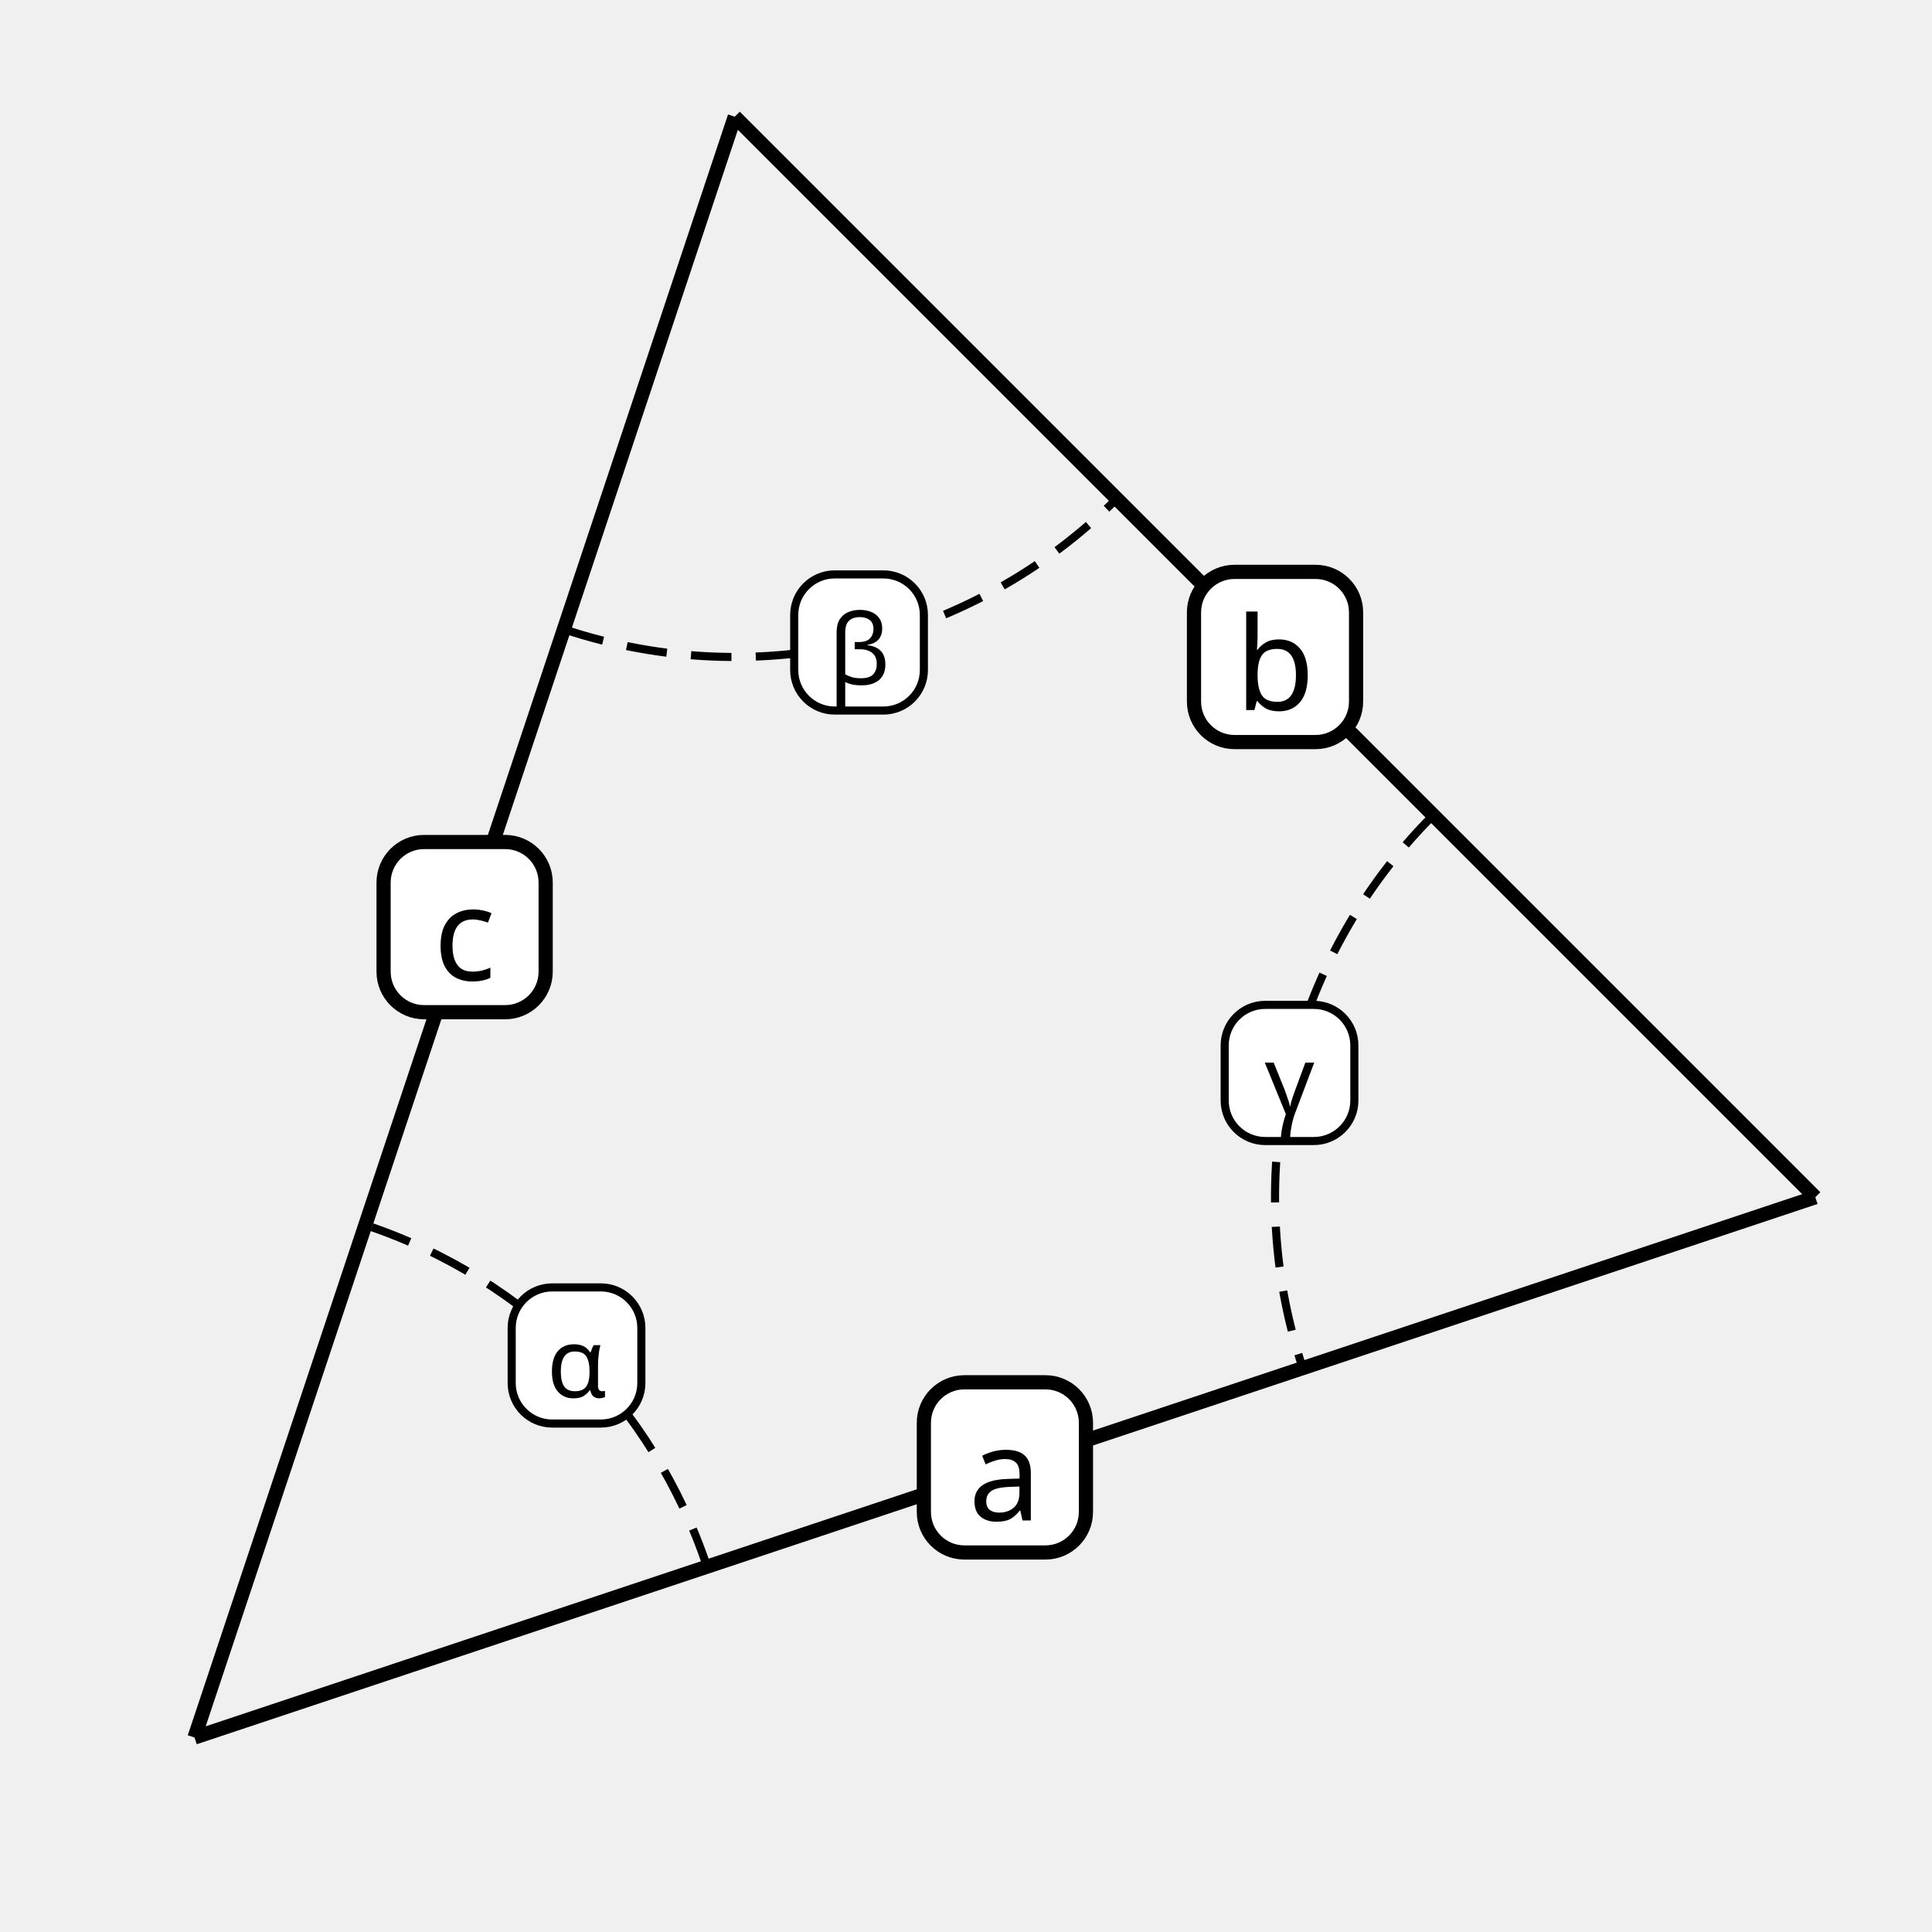
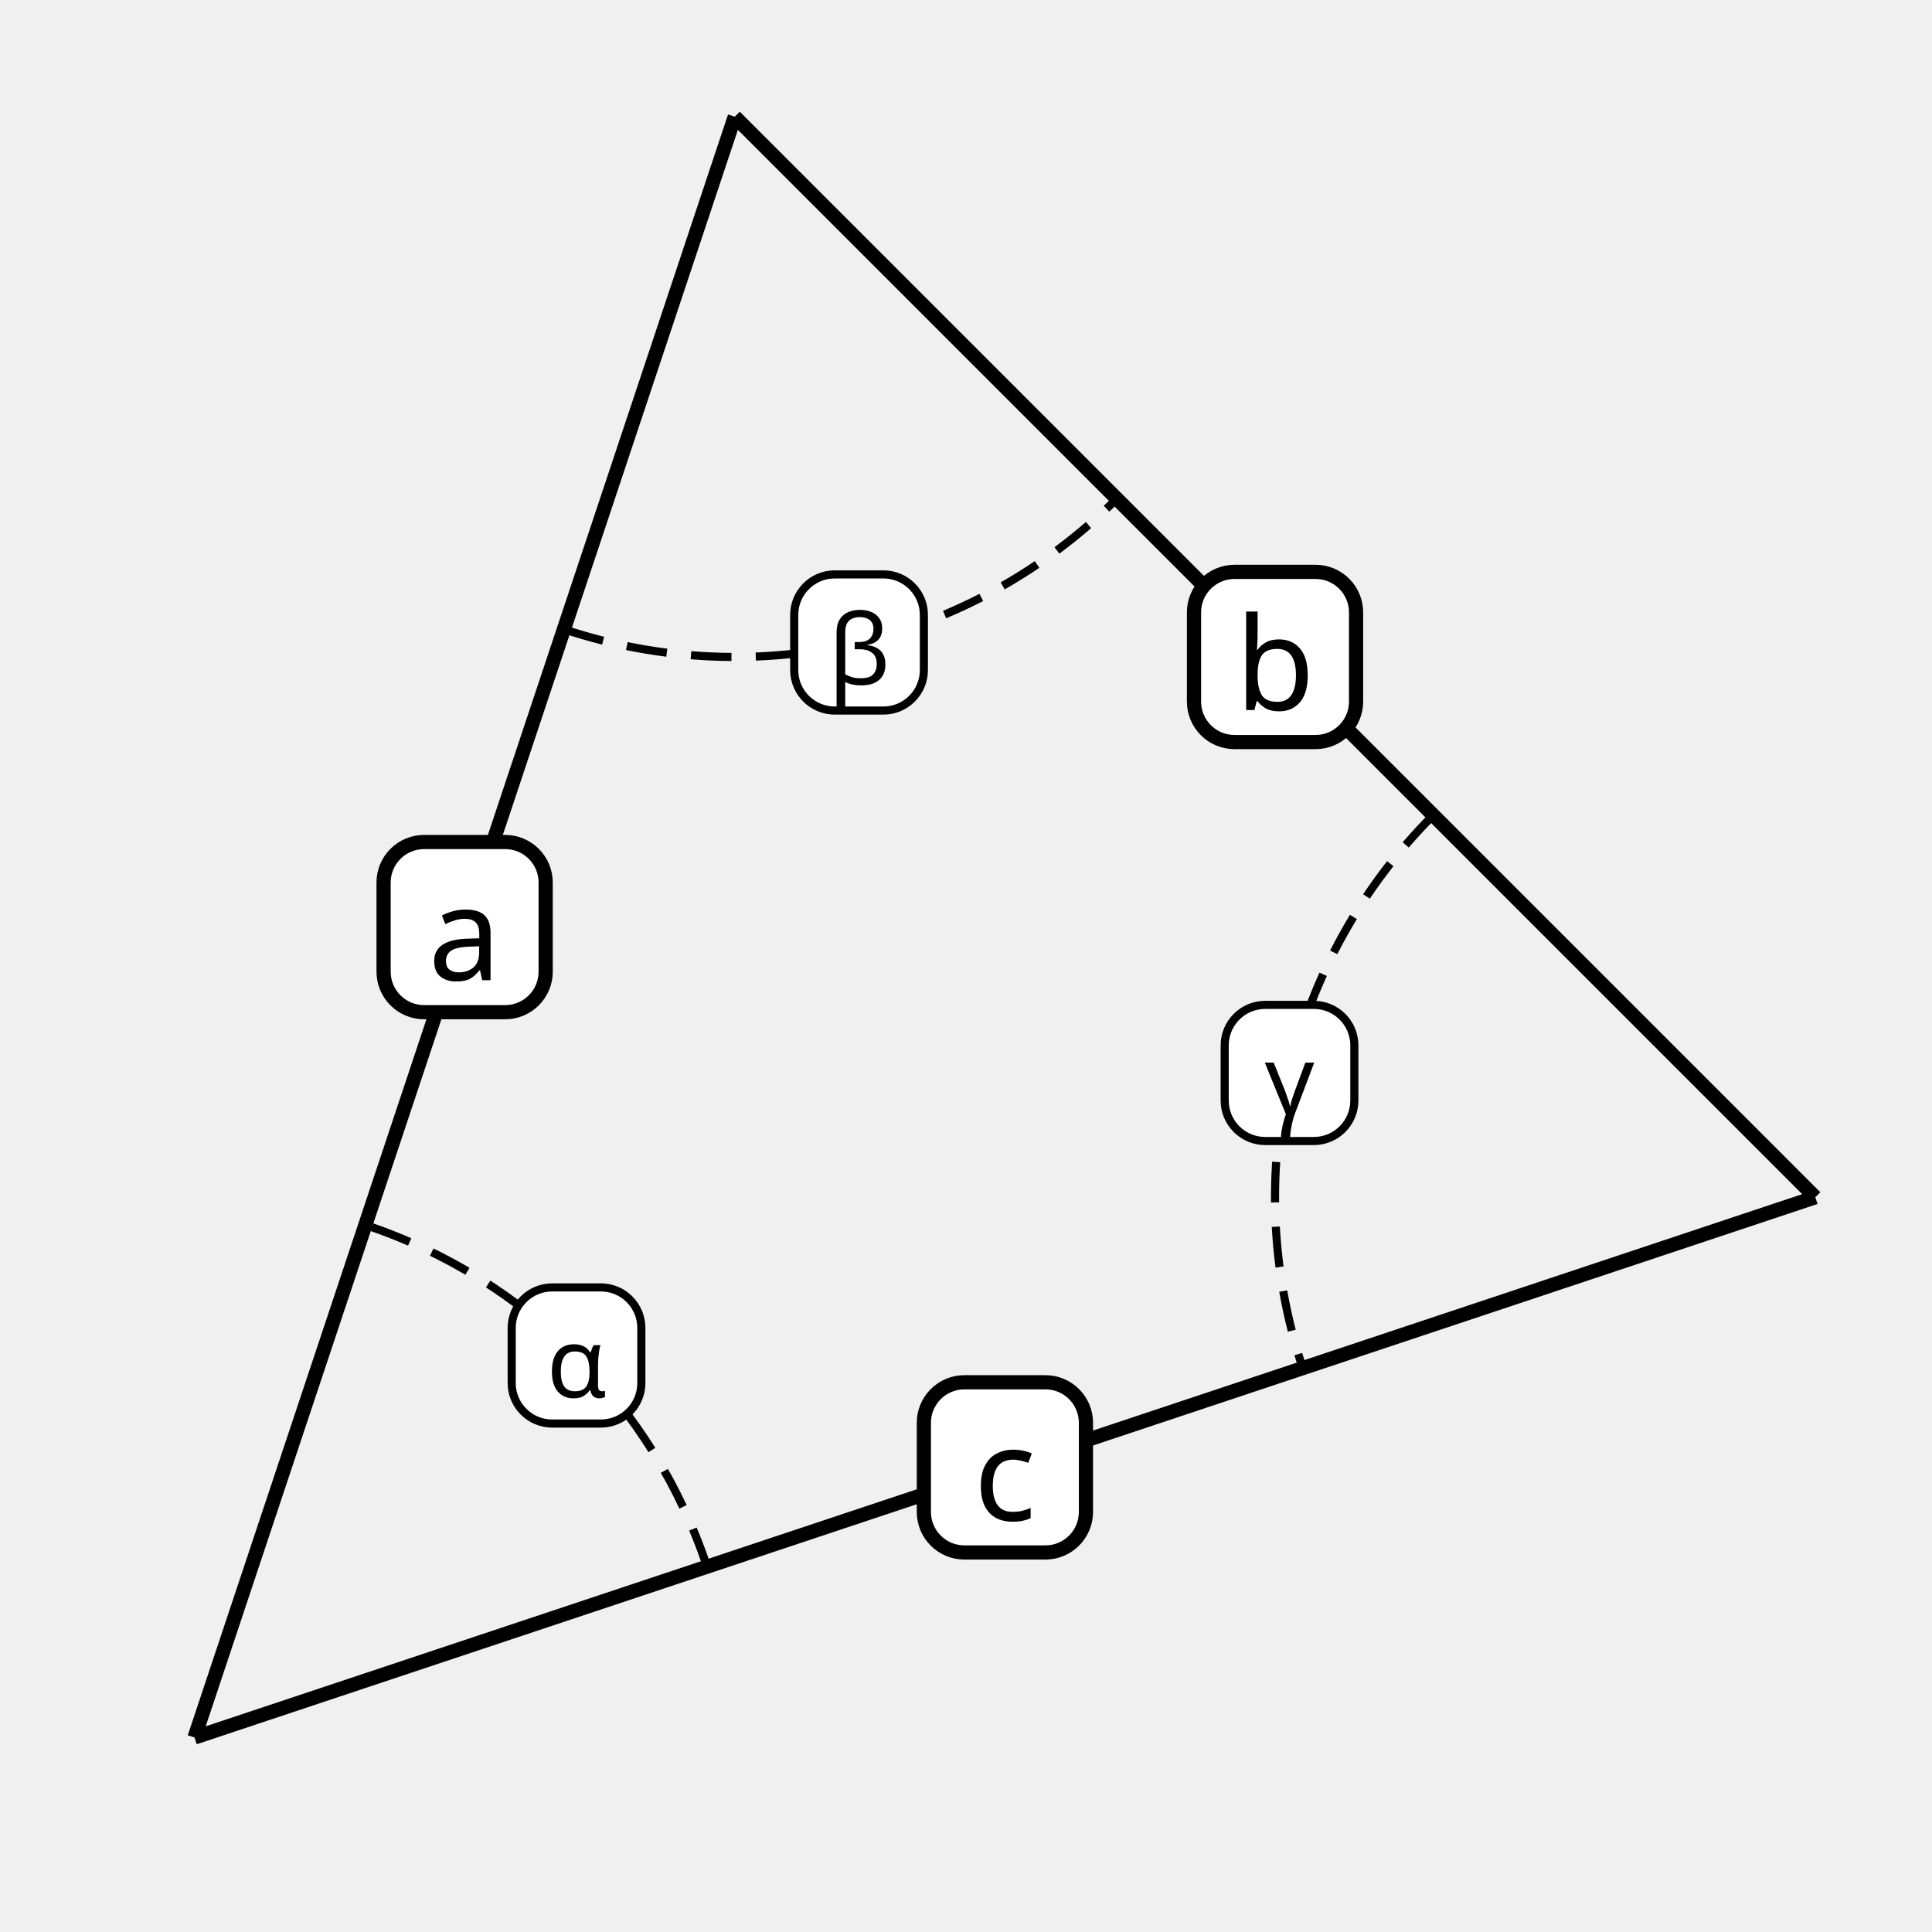
<svg xmlns="http://www.w3.org/2000/svg" width="200" height="200" viewBox="-24 -14.4 238.4 238.4" style="background: rgb(255, 255, 255); border-radius: 8px;">
  <defs>
    <pattern id="grid-1-#ccc-#fff-200-200-66.66666666666667-66.66666666666667" width="66.667" height="66.667" patternUnits="userSpaceOnUse">
      <path d="M 0 0 L 0 66.667 66.667 66.667 66.667 0 0 0" fill="#fff" stroke="#ccc" stroke-width="0.5" />
    </pattern>
  </defs>
  <rect width="200" height="200" fill="url(#grid-1-#ccc-#fff-200-200-66.66666666666667-66.66666666666667)" style="     transform: scaleY(-1);     transform-origin: 0 100px;   " />
-   <line x1="0" y1="200" x2="200" y2="133.333" stroke="#000" stroke-width="1.75" stroke-dasharray="undefined" />
-   <rect x="90" y="156.167" width="20" height="21" fill="#fff" stroke="#000" stroke-width="1.75" rx="5" />
-   <text x="100" y="167.667" width="20" fill="#000" style="dominant-baseline: middle; text-anchor: middle; font: normal 16px sans-serif">
+   <line x1="0" y1="200" x2="66.667" y2="0" stroke="#000" stroke-width="1.75" stroke-dasharray="undefined" />
+   <rect x="23.333" y="89.5" width="20" height="21" fill="#fff" stroke="#000" stroke-width="1.75" rx="5" />
+   <text x="33.333" y="101" width="20" fill="#000" style="dominant-baseline: middle; text-anchor: middle; font: normal 16px sans-serif">
      a
    </text>
  <line x1="200" y1="133.333" x2="66.667" y2="0" stroke="#000" stroke-width="1.75" stroke-dasharray="undefined" />
  <rect x="123.333" y="56.167" width="20" height="21" fill="#fff" stroke="#000" stroke-width="1.75" rx="5" />
  <text x="133.333" y="67.667" width="20" fill="#000" style="dominant-baseline: middle; text-anchor: middle; font: normal 16px sans-serif">
      b
    </text>
-   <line x1="0" y1="200" x2="66.667" y2="0" stroke="#000" stroke-width="1.75" stroke-dasharray="undefined" />
-   <rect x="23.333" y="89.5" width="20" height="21" fill="#fff" stroke="#000" stroke-width="1.75" rx="5" />
-   <text x="33.333" y="101" width="20" fill="#000" style="dominant-baseline: middle; text-anchor: middle; font: normal 16px sans-serif">
+   <line x1="0" y1="200" x2="200" y2="133.333" stroke="#000" stroke-width="1.75" stroke-dasharray="undefined" />
+   <rect x="90" y="156.167" width="20" height="21" fill="#fff" stroke="#000" stroke-width="1.75" rx="5" />
+   <text x="100" y="167.667" width="20" fill="#000" style="dominant-baseline: middle; text-anchor: middle; font: normal 16px sans-serif">
      c
    </text>
  <path fill="none" stroke="#000" stroke-width="1" stroke-dasharray="5,3" d="M 63.258 178.957 A 66.667 66.667 0 0 0 21.043 136.742" />
  <rect x="39.14" y="144.46" width="16" height="16.8" fill="#fff" stroke="#000" stroke-width="1" rx="5" />
  <text x="47.14" y="153.86" width="16" fill="#000" style="dominant-baseline: middle; text-anchor: middle; font: normal 12px sans-serif">
      α
    </text>
  <path fill="none" stroke="#000" stroke-width="1" stroke-dasharray="5,3" d="M 45.623 63.258 A 66.667 66.667 0 0 0 113.807 47.14" />
  <rect x="74.003" y="56.479" width="16" height="16.8" fill="#fff" stroke="#000" stroke-width="1" rx="5" />
  <text x="82.003" y="65.879" width="16" fill="#000" style="dominant-baseline: middle; text-anchor: middle; font: normal 12px sans-serif">
      β
    </text>
  <path fill="none" stroke="#000" stroke-width="1" stroke-dasharray="5,3" d="M 152.86 86.193 A 66.667 66.667 0 0 0 136.742 154.377" />
  <rect x="127.121" y="109.597" width="16" height="16.8" fill="#fff" stroke="#000" stroke-width="1" rx="5" />
  <text x="135.121" y="118.997" width="16" fill="#000" style="dominant-baseline: middle; text-anchor: middle; font: normal 12px sans-serif">
      γ
    </text>
</svg>
